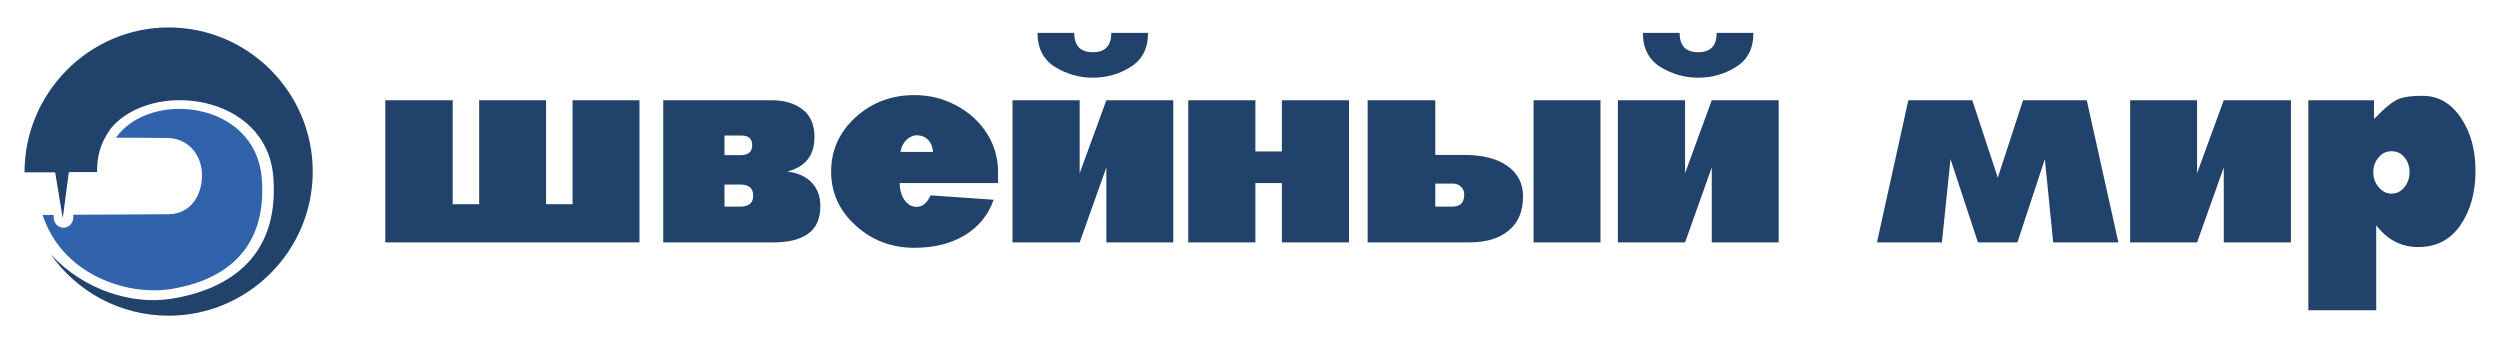
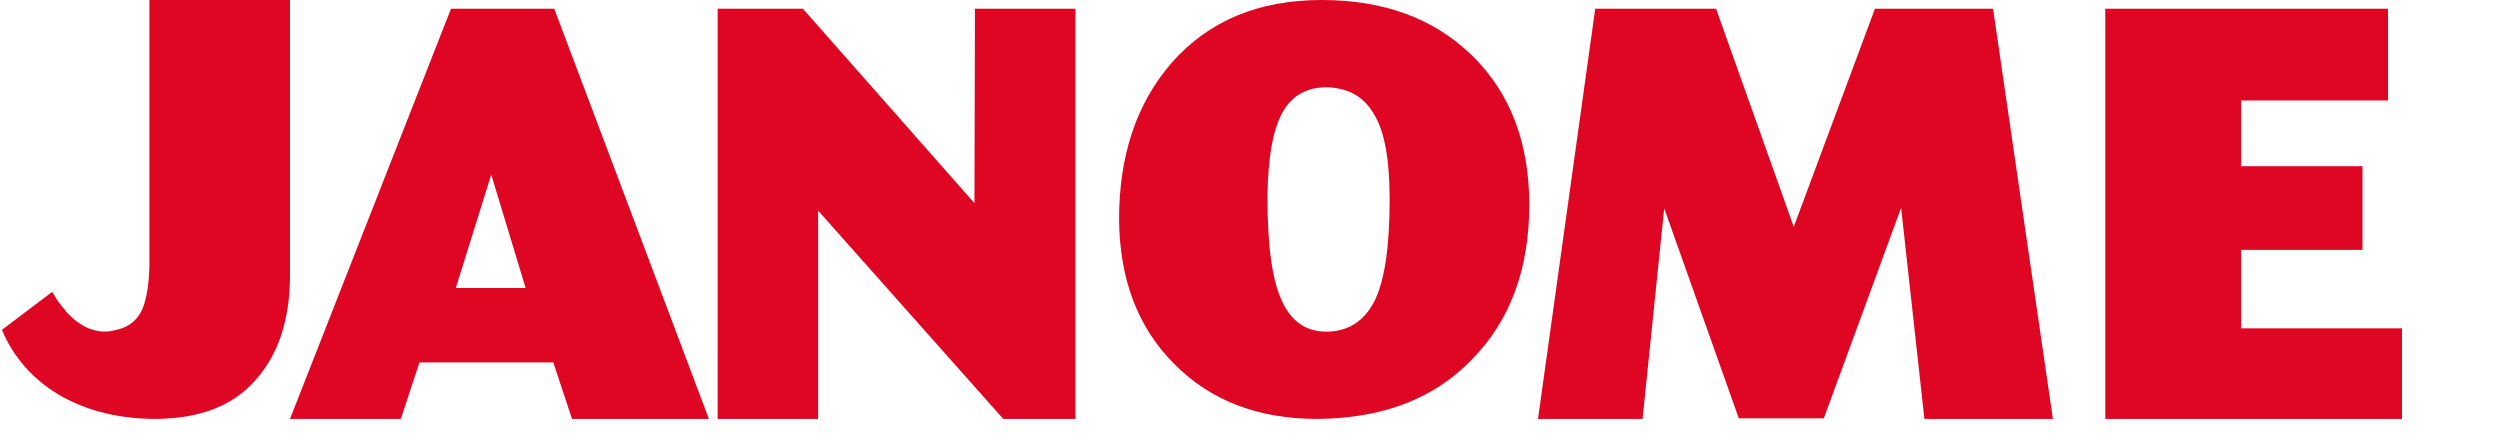
- <svg xmlns="http://www.w3.org/2000/svg" xml:space="preserve" width="102mm" height="14mm" version="1.1" viewBox="0 0 10200 1400">
-   <defs>
-     <style type="text/css">
-    
-     .fil0 {fill:#21426B}
-     .fil1 {fill:#3163AD}
-    
-   </style>
-   </defs>
-   <g id="Layer_x0020_1">
-     <g id="_159926584">
-       <path class="fil0" d="M2609 989l-1037 0 0 -580 275 0 0 424 108 0 0 -424 273 0 0 424 108 0 0 -424 273 0 0 580zm738 -148c0,50 -16,88 -49,112 -33,24 -80,36 -141,36l-451 0 0 -580 442 0c51,0 93,12 126,37 33,25 49,63 49,113 0,75 -37,122 -111,141 43,5 76,20 100,45 24,26 35,57 35,96zm-327 2c35,0 53,-15 53,-44 0,-31 -17,-46 -52,-46l-65 0 0 90 64 0zm-64 -210l65 0c32,0 48,-13 48,-41 0,-26 -15,-39 -44,-39l-69 0 0 80zm851 -13c-2,-22 -9,-38 -21,-50 -12,-12 -27,-18 -46,-18 -15,0 -29,7 -42,19 -13,13 -21,29 -24,49l133 0zm247 195c-22,63 -62,111 -118,145 -57,34 -125,51 -205,51 -93,0 -173,-30 -240,-91 -67,-61 -100,-134 -100,-220 0,-87 33,-160 99,-221 66,-60 146,-91 241,-91 61,0 118,14 170,42 53,28 94,66 125,113 30,48 46,100 46,157l0 47 -401 0c0,28 7,52 20,70 13,18 30,27 49,27 23,0 42,-15 57,-47l257 18zm351 -406l0 298 109 -298 273 0 0 580 -273 0 0 -242 0 -64 -109 306 -274 0 0 -580 274 0zm53 -92c-55,0 -106,-15 -154,-44 -47,-30 -71,-76 -71,-139l150 0c0,53 25,79 76,79 50,0 75,-26 75,-79l150 0c0,64 -24,110 -71,139 -47,30 -99,44 -155,44zm664 672l-274 0 0 -580 274 0 0 209 108 0 0 -209 274 0 0 580 -274 0 0 -242 -108 0 0 242zm1408 0l-273 0 0 -580 273 0 0 580zm-537 0l-413 0 0 -580 276 0 0 223 116 0c77,0 136,15 178,45 43,30 64,72 64,125 0,60 -19,106 -58,138 -38,33 -93,49 -163,49zm-137 -146l69 0c33,0 49,-16 49,-49 0,-14 -5,-25 -14,-33 -8,-8 -20,-12 -33,-12l-71 0 0 94zm1019 -434l0 298 109 -298 273 0 0 580 -273 0 0 -242 0 -64 -109 306 -274 0 0 -580 274 0zm53 -92c-55,0 -106,-15 -154,-44 -47,-30 -71,-76 -71,-139l150 0c0,53 25,79 76,79 50,0 75,-26 75,-79l150 0c0,64 -24,110 -71,139 -47,30 -99,44 -155,44zm1303 672l-161 0 -112 -340 -35 340 -265 0 128 -580 261 0 104 316 103 -316 260 0 129 580 -266 0 -34 -340 -112 340zm842 -580l274 0 0 580 -274 0 0 -242 0 -64 -109 306 -273 0 0 -580 273 0 0 298 109 -298zm622 510l0 347 -277 0 0 -857 268 0 0 77c35,-37 64,-62 86,-75 22,-14 59,-20 112,-20 64,0 115,29 156,89 40,59 60,131 60,217 0,87 -20,161 -61,221 -41,60 -98,90 -173,90 -68,0 -125,-29 -171,-89zm62 -302c-20,0 -38,8 -52,25 -15,17 -22,38 -22,61 0,24 8,44 22,61 15,17 32,26 52,26 20,0 38,-8 52,-25 14,-17 22,-37 22,-62 0,-24 -7,-45 -21,-61 -13,-17 -31,-25 -53,-25z" />
-       <path class="fil1" d="M473 562c139,-197 570,-150 595,165 25,316 -184,422 -369,452 -184,30 -447,-61 -525,-302 12,0 8,0 45,0l0 11c0,22 18,41 40,41l0 0c22,0 40,-19 40,-41l0 -12c137,0 333,-2 390,-2 89,-1 136,-78 135,-160 0,-83 -57,-150 -141,-151 -84,0 -133,-2 -210,-1z" />
-       <path class="fil0" d="M100 703c0,-324 264,-591 588,-591 324,0 588,264 588,588 0,324 -264,588 -588,588 -199,0 -375,-99 -481,-250 138,148 333,206 492,181 207,-33 444,-150 416,-498 -27,-340 -497,-397 -663,-197 -46,65 -56,117 -56,178l-115 0 -25 188 -31 -187 -125 0z" />
-     </g>
-   </g>
+ <svg xmlns="http://www.w3.org/2000/svg" width="275" height="48" viewBox="0 0 286 50">
+   <path fill="#df0623" d="M6.432,34.547 L5.754,33.441 L0,37.788 L0.308,38.521 C1.767,41.506 3.978,43.838 7.032,45.526 C10.154,47.207 13.713,48 17.683,48 C22.719,47.938 26.449,46.512 29.022,43.576 C31.715,40.587 33,36.556 33,31.483 L33,0 L16.895,0 L16.895,30.31 C16.836,32.779 16.525,34.61 15.917,35.762 C15.248,36.945 14.261,37.603 12.855,37.848 C12.367,37.993 11.997,37.993 11.75,37.993 C10.232,37.993 8.815,37.264 7.469,35.838 L6.432,34.547 Z M63.28,1 L51.448,1 L33,48 L45.698,48 L47.834,41.525 L63.169,41.525 L65.315,48 L81,48 L63.28,1 Z M56.058,20 L60,33 L52,33 L56.058,20 Z M91.768,1 L82,1 L82,48 L93.514,48 L93.514,24.135 L114.729,48 L123,48 L123,1 L111.484,1 L111.427,23.279 L91.768,1 Z M168.471,6.393 C164.113,2.124 158.367,0 151.219,0 C143.967,0 138.283,2.388 134.049,7.161 C129.999,11.834 128,17.775 128,25.118 C128.052,31.977 130.117,37.47 134.286,41.672 C138.523,45.951 143.967,48 150.736,48 C158.121,47.939 163.998,45.747 168.345,41.275 C172.821,36.765 175,30.818 175,23.459 C175,16.345 172.821,10.653 168.471,6.393 Z M157.244,34.537 C156.021,36.868 154.192,38 151.729,38 C149.39,38 147.694,36.807 146.634,34.418 C145.518,32.034 145,28.084 145,22.559 C145.057,17.978 145.641,14.718 146.817,12.713 C147.919,10.877 149.564,10 151.785,10 C154.192,10.072 155.955,11.004 157.131,12.957 C158.415,14.963 159,18.225 159,22.871 C159,28.32 158.415,32.224 157.244,34.537 Z M196.404,1 L182.557,1 L176,48 L187.981,48 L190.462,23.876 L199.012,47.937 L208.749,47.937 L217.607,23.81 L220.276,48 L235,48 L228.144,1 L214.61,1 L205.305,25.989 L196.404,1 Z M273.399,1 L241,1 L241,48 L275,48 L275,37.621 L256.566,37.621 L256.566,28.629 L270.472,28.629 L270.472,19.045 L256.566,19.045 L256.566,11.515 L273.399,11.515 L273.399,1 Z" />
</svg>
